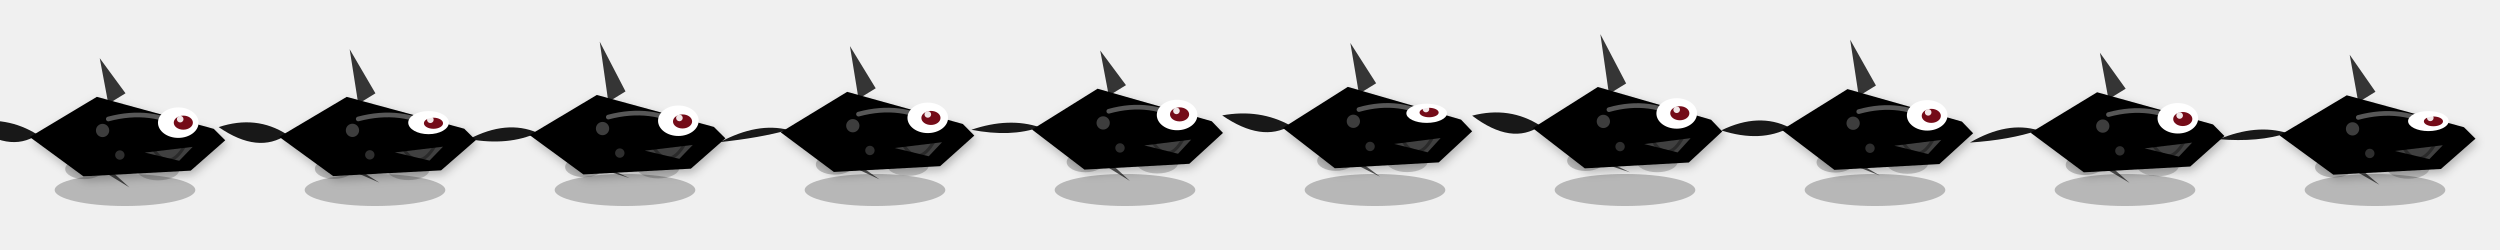
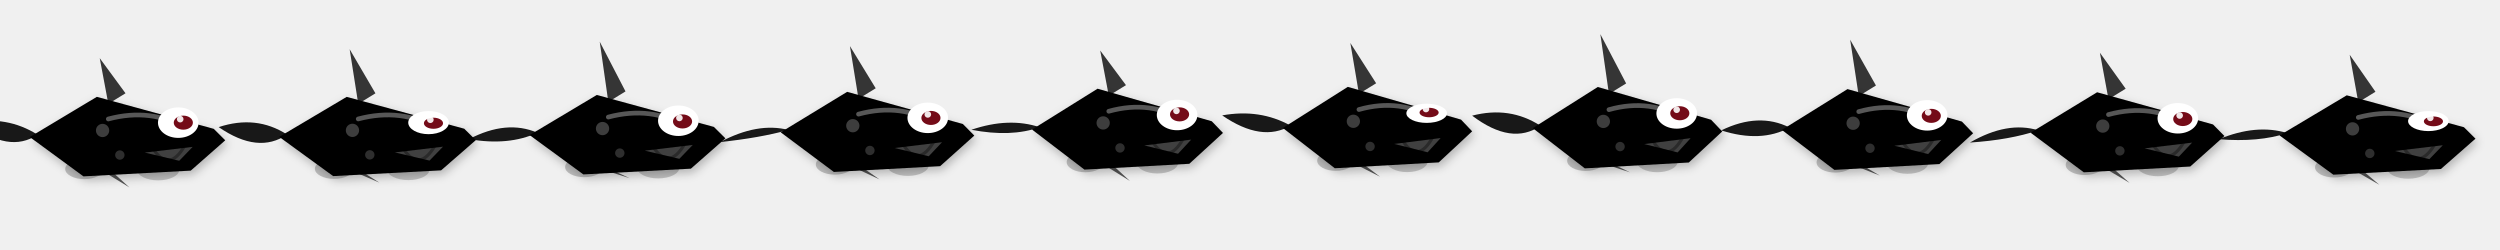
<svg xmlns="http://www.w3.org/2000/svg" width="640" height="64" viewBox="0 0 640 64" fill="none">
  <defs>
    <filter id="creature_predator-soft-shadow" x="-40%" y="-40%" width="180%" height="180%">
      <feGaussianBlur in="SourceAlpha" stdDeviation="1.2" />
      <feOffset dx="0.5" dy="1" result="offsetblur" />
      <feComponentTransfer>
        <feFuncA type="linear" slope="0.26" />
      </feComponentTransfer>
      <feMerge>
        <feMergeNode />
        <feMergeNode in="SourceGraphic" />
      </feMerge>
    </filter>
  </defs>
  <g transform="translate(0 0)">
    <rect x="0" y="0" width="64" height="64" fill="none" />
-     <ellipse cx="32" cy="48.64" rx="18" ry="4.1" fill="rgba(0,0,0,0.24)" />
    <path d="       M 9.61 34.48       Q 1.74 29.51         -7.89 31.44       Q 2.26 39.44         9.61 34.48       Z     " fill="currentColor" opacity="0.9" />
    <path d="       M 27.73 26.58       L 25.53 14.89       L 32.13 23.88       Z     " fill="currentColor" opacity="0.78" />
    <path d="       M 26.73 44.07       L 33.13 47.98       L 28.81 44.07       Z     " fill="currentColor" opacity="0.65" />
    <ellipse cx="21.6" cy="43.26" rx="4.91" ry="2.6" fill="rgba(0,0,0,0.22)" />
    <ellipse cx="40.49" cy="43.47" rx="5.4" ry="2.7" fill="rgba(0,0,0,0.2)" />
    <path d="       M 7.62 35.08       L 24.79 24.79       L 54.71 32.98       L 57.66 35.92       L 48.83 43.68       L 21.36 45.15       Z     " fill="currentColor" filter="url(#creature_predator-soft-shadow)" />
    <path d="M 27.73 30.46 Q 38.77 27.52 47.85 32.98" stroke="rgba(255,255,255,0.34)" stroke-width="1.2" stroke-linecap="round" fill="none" />
    <path d="M 9.34 35.08 Q 28.96 45.57 53.24 36.13" stroke="rgba(0,0,0,0.18)" stroke-width="1.15" stroke-linecap="round" fill="none" />
    <circle cx="26.26" cy="33.4" r="1.7" fill="rgba(255,255,255,0.24)" />
    <circle cx="34.11" cy="36.97" r="1.45" fill="rgba(0,0,0,0.13)" />
    <circle cx="30.68" cy="39.69" r="1.2" fill="rgba(255,255,255,0.18)" />
    <path d="M 37.05 39.06 L 49.32 37.6 L 45.88 41.16 Z" fill="rgba(255,255,255,0.25)" />
    <path d="       M 39.02 37.81       Q 43.19 44.52         47.36 37.18     " stroke="rgba(0,0,0,0.35)" stroke-width="0.8" fill="none" />
    <ellipse cx="45.64" cy="31.4" rx="5.2" ry="3.9" fill="white" />
    <ellipse cx="46.93" cy="31.4" rx="2.45" ry="1.8" fill="#740b18" />
    <circle cx="46.13" cy="30.5" r="0.85" fill="white" opacity="0.9" />
  </g>
  <g transform="translate(64 0)">
    <rect x="0" y="0" width="64" height="64" fill="none" />
-     <ellipse cx="32" cy="48.64" rx="18" ry="4.1" fill="rgba(0,0,0,0.24)" />
    <path d="       M 9.48 34.44       Q 1.6 29.36         -8.02 32.54       Q 2.13 39.53         9.48 34.44       Z     " fill="currentColor" opacity="0.9" />
    <path d="       M 27.71 26.59       L 25.51 12.6       L 32.11 23.89       Z     " fill="currentColor" opacity="0.78" />
    <path d="       M 26.71 44       L 33.11 46.75       L 28.79 44       Z     " fill="currentColor" opacity="0.65" />
    <ellipse cx="21.54" cy="43.2" rx="4.93" ry="2.6" fill="rgba(0,0,0,0.22)" />
    <ellipse cx="40.53" cy="43.41" rx="5.43" ry="2.7" fill="rgba(0,0,0,0.2)" />
    <path d="       M 7.48 35.04       L 24.75 24.8       L 54.84 32.95       L 57.8 35.88       L 48.92 43.61       L 21.29 45.08       Z     " fill="currentColor" filter="url(#creature_predator-soft-shadow)" />
    <path d="M 27.71 30.45 Q 38.81 27.52 47.93 32.95" stroke="rgba(255,255,255,0.34)" stroke-width="1.2" stroke-linecap="round" fill="none" />
    <path d="M 9.21 35.04 Q 28.94 45.5 53.36 36.09" stroke="rgba(0,0,0,0.18)" stroke-width="1.15" stroke-linecap="round" fill="none" />
    <circle cx="26.23" cy="33.37" r="1.7" fill="rgba(255,255,255,0.24)" />
    <circle cx="34.12" cy="36.93" r="1.45" fill="rgba(0,0,0,0.13)" />
    <circle cx="30.67" cy="39.64" r="1.2" fill="rgba(255,255,255,0.18)" />
    <path d="M 37.08 39.02 L 49.41 37.55 L 45.96 41.11 Z" fill="rgba(255,255,255,0.25)" />
    <path d="       M 39.05 37.76       Q 43.25 44.45         47.44 37.13     " stroke="rgba(0,0,0,0.35)" stroke-width="0.8" fill="none" />
    <ellipse cx="45.71" cy="31.39" rx="5.2" ry="2.96" fill="white" />
    <ellipse cx="46.97" cy="31.55" rx="2.45" ry="1.42" fill="#740b18" />
    <circle cx="46.17" cy="30.65" r="0.85" fill="white" opacity="0.9" />
  </g>
  <g transform="translate(128 0)">
    <rect x="0" y="0" width="64" height="64" fill="none" />
-     <ellipse cx="32" cy="48.64" rx="18" ry="4.1" fill="rgba(0,0,0,0.24)" />
    <path d="       M 9.57 33.98       Q 1.7 30.58         -7.93 35.62       Q 2.22 37.39         9.57 33.98       Z     " fill="currentColor" opacity="0.9" />
    <path d="       M 27.73 26.1       L 25.53 10.67       L 32.13 23.4       Z     " fill="currentColor" opacity="0.78" />
    <path d="       M 26.73 43.56       L 33.13 45.6       L 28.81 43.56       Z     " fill="currentColor" opacity="0.65" />
    <ellipse cx="21.58" cy="42.76" rx="4.91" ry="2.6" fill="rgba(0,0,0,0.22)" />
    <ellipse cx="40.5" cy="42.97" rx="5.41" ry="2.7" fill="rgba(0,0,0,0.2)" />
    <path d="       M 7.58 34.58       L 24.78 24.31       L 54.75 32.49       L 57.7 35.42       L 48.86 43.18       L 21.34 44.65       Z     " fill="currentColor" filter="url(#creature_predator-soft-shadow)" />
    <path d="M 27.73 29.97 Q 38.78 27.04 47.87 32.49" stroke="rgba(255,255,255,0.34)" stroke-width="1.2" stroke-linecap="round" fill="none" />
    <path d="M 9.3 34.58 Q 28.95 45.06 53.28 35.63" stroke="rgba(0,0,0,0.18)" stroke-width="1.15" stroke-linecap="round" fill="none" />
    <circle cx="26.25" cy="32.91" r="1.7" fill="rgba(255,255,255,0.24)" />
    <circle cx="34.11" cy="36.47" r="1.45" fill="rgba(0,0,0,0.13)" />
    <circle cx="30.67" cy="39.19" r="1.2" fill="rgba(255,255,255,0.18)" />
    <path d="M 37.06 38.57 L 49.35 37.1 L 45.91 40.66 Z" fill="rgba(255,255,255,0.25)" />
    <path d="       M 39.03 37.31       Q 43.2 44.02         47.38 36.68     " stroke="rgba(0,0,0,0.35)" stroke-width="0.8" fill="none" />
    <ellipse cx="45.66" cy="30.91" rx="5.2" ry="3.9" fill="white" />
    <ellipse cx="46.73" cy="31.09" rx="2.45" ry="1.8" fill="#740b18" />
    <circle cx="45.93" cy="30.19" r="0.85" fill="white" opacity="0.9" />
  </g>
  <g transform="translate(192 0)">
    <rect x="0" y="0" width="64" height="64" fill="none" />
-     <ellipse cx="32" cy="48.64" rx="18" ry="4.1" fill="rgba(0,0,0,0.24)" />
    <path d="       M 9.85 33.27       Q 1.98 31.24         -7.65 36.37       Q 2.5 35.3         9.85 33.27       Z     " fill="currentColor" opacity="0.9" />
    <path d="       M 27.78 25.3       L 25.58 11.8       L 32.18 22.6       Z     " fill="currentColor" opacity="0.78" />
    <path d="       M 26.78 42.94       L 33.18 45.94       L 28.86 42.94       Z     " fill="currentColor" opacity="0.65" />
    <ellipse cx="21.71" cy="42.11" rx="4.86" ry="2.6" fill="rgba(0,0,0,0.22)" />
    <ellipse cx="40.41" cy="42.33" rx="5.34" ry="2.7" fill="rgba(0,0,0,0.2)" />
    <path d="       M 7.86 33.87       L 24.87 23.51       L 54.5 31.75       L 57.42 34.71       L 48.67 42.54       L 21.47 44.02       Z     " fill="currentColor" filter="url(#creature_predator-soft-shadow)" />
    <path d="M 27.78 29.22 Q 38.71 26.26 47.7 31.75" stroke="rgba(255,255,255,0.34)" stroke-width="1.2" stroke-linecap="round" fill="none" />
    <path d="M 9.56 33.87 Q 29 44.44 53.04 34.93" stroke="rgba(0,0,0,0.18)" stroke-width="1.15" stroke-linecap="round" fill="none" />
    <circle cx="26.32" cy="32.18" r="1.7" fill="rgba(255,255,255,0.24)" />
    <circle cx="34.1" cy="35.77" r="1.45" fill="rgba(0,0,0,0.13)" />
    <circle cx="30.7" cy="38.52" r="1.2" fill="rgba(255,255,255,0.18)" />
    <path d="M 37.01 37.89 L 49.16 36.41 L 45.76 40 Z" fill="rgba(255,255,255,0.25)" />
    <path d="       M 38.96 36.62       Q 43.08 43.38         47.21 35.98     " stroke="rgba(0,0,0,0.35)" stroke-width="0.8" fill="none" />
    <ellipse cx="45.51" cy="30.17" rx="5.2" ry="3.9" fill="white" />
    <ellipse cx="46.32" cy="30.19" rx="2.45" ry="1.8" fill="#740b18" />
    <circle cx="45.52" cy="29.29" r="0.85" fill="white" opacity="0.9" />
  </g>
  <g transform="translate(256 0)">
    <rect x="0" y="0" width="64" height="64" fill="none" />
-     <ellipse cx="32" cy="48.64" rx="18" ry="4.1" fill="rgba(0,0,0,0.24)" />
    <path d="       M 10.17 32.57       Q 2.3 29.95         -7.33 33.22       Q 2.82 35.19         10.17 32.57       Z     " fill="currentColor" opacity="0.9" />
    <path d="       M 27.85 24.5       L 25.65 12.93       L 32.25 21.8       Z     " fill="currentColor" opacity="0.78" />
    <path d="       M 26.85 42.35       L 33.25 46.32       L 28.93 42.35       Z     " fill="currentColor" opacity="0.65" />
    <ellipse cx="21.86" cy="41.5" rx="4.79" ry="2.6" fill="rgba(0,0,0,0.22)" />
    <ellipse cx="40.31" cy="41.71" rx="5.27" ry="2.7" fill="rgba(0,0,0,0.2)" />
    <path d="       M 8.2 33.17       L 24.97 22.71       L 54.21 31.04       L 57.08 34.03       L 48.46 41.93       L 21.62 43.42       Z     " fill="currentColor" filter="url(#creature_predator-soft-shadow)" />
    <path d="M 27.85 28.48 Q 38.63 25.49 47.5 31.04" stroke="rgba(255,255,255,0.34)" stroke-width="1.2" stroke-linecap="round" fill="none" />
    <path d="M 9.87 33.17 Q 29.05 43.85 52.77 34.24" stroke="rgba(0,0,0,0.18)" stroke-width="1.15" stroke-linecap="round" fill="none" />
    <circle cx="26.41" cy="31.47" r="1.7" fill="rgba(255,255,255,0.24)" />
    <circle cx="34.08" cy="35.09" r="1.45" fill="rgba(0,0,0,0.13)" />
    <circle cx="30.72" cy="37.87" r="1.2" fill="rgba(255,255,255,0.18)" />
    <path d="M 36.95 37.23 L 48.94 35.74 L 45.58 39.36 Z" fill="rgba(255,255,255,0.25)" />
    <path d="       M 38.87 35.95       Q 42.94 42.78         47.02 35.31     " stroke="rgba(0,0,0,0.35)" stroke-width="0.8" fill="none" />
    <ellipse cx="45.34" cy="29.44" rx="5.2" ry="3.9" fill="white" />
    <ellipse cx="45.97" cy="29.28" rx="2.45" ry="1.8" fill="#740b18" />
    <circle cx="45.17" cy="28.38" r="0.85" fill="white" opacity="0.9" />
  </g>
  <g transform="translate(320 0)">
    <rect x="0" y="0" width="64" height="64" fill="none" />
-     <ellipse cx="32" cy="48.64" rx="18" ry="4.1" fill="rgba(0,0,0,0.24)" />
    <path d="       M 10.38 32.16       Q 2.51 27.79         -7.12 29.54       Q 3.03 36.53         10.38 32.16       Z     " fill="currentColor" opacity="0.9" />
    <path d="       M 27.89 24.02       L 25.69 11       L 32.29 21.32       Z     " fill="currentColor" opacity="0.78" />
    <path d="       M 26.89 42       L 33.29 45.24       L 28.97 42       Z     " fill="currentColor" opacity="0.65" />
    <ellipse cx="21.95" cy="41.14" rx="4.75" ry="2.6" fill="rgba(0,0,0,0.22)" />
    <ellipse cx="40.24" cy="41.36" rx="5.23" ry="2.7" fill="rgba(0,0,0,0.2)" />
    <path d="       M 8.41 32.76       L 25.04 22.24       L 54.02 30.62       L 56.87 33.62       L 48.32 41.57       L 21.71 43.07       Z     " fill="currentColor" filter="url(#creature_predator-soft-shadow)" />
    <path d="M 27.89 28.04 Q 38.58 25.03 47.37 30.62" stroke="rgba(255,255,255,0.34)" stroke-width="1.2" stroke-linecap="round" fill="none" />
    <path d="M 10.07 32.76 Q 29.08 43.5 52.6 33.84" stroke="rgba(0,0,0,0.18)" stroke-width="1.15" stroke-linecap="round" fill="none" />
    <circle cx="26.46" cy="31.05" r="1.7" fill="rgba(255,255,255,0.24)" />
    <circle cx="34.07" cy="34.7" r="1.45" fill="rgba(0,0,0,0.13)" />
    <circle cx="30.74" cy="37.49" r="1.2" fill="rgba(255,255,255,0.18)" />
    <path d="M 36.92 36.85 L 48.8 35.34 L 45.47 38.99 Z" fill="rgba(255,255,255,0.25)" />
    <path d="       M 38.82 35.56       Q 42.86 42.43         46.89 34.91     " stroke="rgba(0,0,0,0.35)" stroke-width="0.8" fill="none" />
    <ellipse cx="45.23" cy="29" rx="5.2" ry="2.46" fill="white" />
    <ellipse cx="45.85" cy="28.81" rx="2.45" ry="1.21" fill="#740b18" />
    <circle cx="45.05" cy="27.91" r="0.85" fill="white" opacity="0.9" />
  </g>
  <g transform="translate(384 0)">
    <rect x="0" y="0" width="64" height="64" fill="none" />
-     <ellipse cx="32" cy="48.64" rx="18" ry="4.1" fill="rgba(0,0,0,0.24)" />
    <path d="       M 10.37 32.2       Q 2.49 27.1         -7.13 29.61       Q 3.02 37.3         10.37 32.2       Z     " fill="currentColor" opacity="0.9" />
    <path d="       M 27.89 24.06       L 25.69 8.74       L 32.29 21.36       Z     " fill="currentColor" opacity="0.78" />
    <path d="       M 26.89 42.03       L 33.29 44.13       L 28.97 42.03       Z     " fill="currentColor" opacity="0.65" />
    <ellipse cx="21.94" cy="41.17" rx="4.75" ry="2.6" fill="rgba(0,0,0,0.22)" />
    <ellipse cx="40.25" cy="41.39" rx="5.23" ry="2.7" fill="rgba(0,0,0,0.2)" />
    <path d="       M 8.39 32.8       L 25.03 22.27       L 54.03 30.65       L 56.89 33.65       L 48.33 41.6       L 21.71 43.1       Z     " fill="currentColor" filter="url(#creature_predator-soft-shadow)" />
    <path d="M 27.89 28.07 Q 38.58 25.07 47.38 30.65" stroke="rgba(255,255,255,0.34)" stroke-width="1.2" stroke-linecap="round" fill="none" />
    <path d="M 10.06 32.8 Q 29.07 43.53 52.61 33.87" stroke="rgba(0,0,0,0.18)" stroke-width="1.15" stroke-linecap="round" fill="none" />
    <circle cx="26.46" cy="31.08" r="1.7" fill="rgba(255,255,255,0.24)" />
    <circle cx="34.07" cy="34.73" r="1.45" fill="rgba(0,0,0,0.13)" />
    <circle cx="30.74" cy="37.52" r="1.2" fill="rgba(255,255,255,0.18)" />
    <path d="M 36.92 36.88 L 48.8 35.37 L 45.48 39.02 Z" fill="rgba(255,255,255,0.25)" />
    <path d="       M 38.82 35.59       Q 42.86 42.46         46.9 34.94     " stroke="rgba(0,0,0,0.35)" stroke-width="0.8" fill="none" />
    <ellipse cx="45.24" cy="29.04" rx="5.2" ry="3.9" fill="white" />
    <ellipse cx="46.03" cy="28.99" rx="2.45" ry="1.8" fill="#740b18" />
    <circle cx="45.23" cy="28.09" r="0.85" fill="white" opacity="0.9" />
  </g>
  <g transform="translate(448 0)">
    <rect x="0" y="0" width="64" height="64" fill="none" />
-     <ellipse cx="32" cy="48.64" rx="18" ry="4.1" fill="rgba(0,0,0,0.24)" />
    <path d="       M 10.14 32.66       Q 2.27 28.68         -7.36 33.38       Q 2.79 36.63         10.14 32.66       Z     " fill="currentColor" opacity="0.9" />
    <path d="       M 27.84 24.59       L 25.64 10.16       L 32.24 21.89       Z     " fill="currentColor" opacity="0.78" />
    <path d="       M 26.84 42.42       L 33.24 44.95       L 28.92 42.42       Z     " fill="currentColor" opacity="0.65" />
    <ellipse cx="21.84" cy="41.58" rx="4.8" ry="2.6" fill="rgba(0,0,0,0.22)" />
    <ellipse cx="40.32" cy="41.79" rx="5.28" ry="2.7" fill="rgba(0,0,0,0.2)" />
    <path d="       M 8.16 33.26       L 24.96 22.81       L 54.24 31.12       L 57.12 34.11       L 48.48 42       L 21.6 43.49       Z     " fill="currentColor" filter="url(#creature_predator-soft-shadow)" />
    <path d="M 27.84 28.57 Q 38.64 25.58 47.52 31.12" stroke="rgba(255,255,255,0.34)" stroke-width="1.2" stroke-linecap="round" fill="none" />
    <path d="M 9.84 33.26 Q 29.04 43.92 52.8 34.32" stroke="rgba(0,0,0,0.18)" stroke-width="1.15" stroke-linecap="round" fill="none" />
    <circle cx="26.4" cy="31.55" r="1.7" fill="rgba(255,255,255,0.24)" />
    <circle cx="34.08" cy="35.18" r="1.45" fill="rgba(0,0,0,0.13)" />
    <circle cx="30.72" cy="37.95" r="1.2" fill="rgba(255,255,255,0.18)" />
    <path d="M 36.96 37.31 L 48.96 35.82 L 45.6 39.44 Z" fill="rgba(255,255,255,0.25)" />
    <path d="       M 38.88 36.03       Q 42.96 42.85         47.04 35.39     " stroke="rgba(0,0,0,0.35)" stroke-width="0.8" fill="none" />
    <ellipse cx="45.36" cy="29.53" rx="5.2" ry="3.9" fill="white" />
    <ellipse cx="46.41" cy="29.66" rx="2.45" ry="1.8" fill="#740b18" />
    <circle cx="45.61" cy="28.76" r="0.85" fill="white" opacity="0.9" />
  </g>
  <g transform="translate(512 0)">
    <rect x="0" y="0" width="64" height="64" fill="none" />
-     <ellipse cx="32" cy="48.64" rx="18" ry="4.1" fill="rgba(0,0,0,0.24)" />
    <path d="       M 9.81 33.37       Q 1.94 30.92         -7.69 36.49       Q 2.46 35.83         9.81 33.37       Z     " fill="currentColor" opacity="0.9" />
    <path d="       M 27.77 25.41       L 25.57 13.49       L 32.17 22.71       Z     " fill="currentColor" opacity="0.78" />
    <path d="       M 26.77 43.03       L 33.17 46.82       L 28.85 43.03       Z     " fill="currentColor" opacity="0.65" />
    <ellipse cx="21.69" cy="42.21" rx="4.87" ry="2.6" fill="rgba(0,0,0,0.22)" />
    <ellipse cx="40.42" cy="42.42" rx="5.35" ry="2.7" fill="rgba(0,0,0,0.2)" />
    <path d="       M 7.83 33.97       L 24.86 23.62       L 54.53 31.86       L 57.45 34.82       L 48.7 42.63       L 21.45 44.11       Z     " fill="currentColor" filter="url(#creature_predator-soft-shadow)" />
    <path d="M 27.77 29.33 Q 38.72 26.37 47.72 31.86" stroke="rgba(255,255,255,0.34)" stroke-width="1.2" stroke-linecap="round" fill="none" />
    <path d="M 9.53 33.97 Q 28.99 44.53 53.08 35.03" stroke="rgba(0,0,0,0.18)" stroke-width="1.15" stroke-linecap="round" fill="none" />
    <circle cx="26.31" cy="32.28" r="1.7" fill="rgba(255,255,255,0.24)" />
    <circle cx="34.1" cy="35.87" r="1.45" fill="rgba(0,0,0,0.13)" />
    <circle cx="30.69" cy="38.62" r="1.2" fill="rgba(255,255,255,0.18)" />
    <path d="M 37.02 37.98 L 49.18 36.51 L 45.78 40.1 Z" fill="rgba(255,255,255,0.25)" />
    <path d="       M 38.97 36.72       Q 43.1 43.48         47.24 36.08     " stroke="rgba(0,0,0,0.35)" stroke-width="0.8" fill="none" />
    <ellipse cx="45.53" cy="30.28" rx="5.2" ry="3.9" fill="white" />
    <ellipse cx="46.79" cy="30.47" rx="2.45" ry="1.8" fill="#740b18" />
    <circle cx="45.99" cy="29.57" r="0.85" fill="white" opacity="0.9" />
  </g>
  <g transform="translate(576 0)">
    <rect x="0" y="0" width="64" height="64" fill="none" />
-     <ellipse cx="32" cy="48.64" rx="18" ry="4.1" fill="rgba(0,0,0,0.24)" />
    <path d="       M 9.55 34.07       Q 1.67 31.65         -7.95 35.64       Q 2.2 36.48         9.55 34.07       Z     " fill="currentColor" opacity="0.9" />
    <path d="       M 27.72 26.19       L 25.52 14.02       L 32.12 23.49       Z     " fill="currentColor" opacity="0.78" />
    <path d="       M 26.72 43.64       L 33.12 47.31       L 28.8 43.64       Z     " fill="currentColor" opacity="0.65" />
    <ellipse cx="21.57" cy="42.84" rx="4.92" ry="2.6" fill="rgba(0,0,0,0.22)" />
    <ellipse cx="40.51" cy="43.05" rx="5.41" ry="2.7" fill="rgba(0,0,0,0.2)" />
    <path d="       M 7.56 34.67       L 24.77 24.4       L 54.77 32.57       L 57.72 35.5       L 48.87 43.26       L 21.33 44.72       Z     " fill="currentColor" filter="url(#creature_predator-soft-shadow)" />
    <path d="M 27.72 30.06 Q 38.79 27.12 47.89 32.57" stroke="rgba(255,255,255,0.34)" stroke-width="1.2" stroke-linecap="round" fill="none" />
    <path d="M 9.28 34.67 Q 28.95 45.14 53.3 35.71" stroke="rgba(0,0,0,0.18)" stroke-width="1.15" stroke-linecap="round" fill="none" />
    <circle cx="26.25" cy="32.99" r="1.7" fill="rgba(255,255,255,0.24)" />
    <circle cx="34.12" cy="36.55" r="1.45" fill="rgba(0,0,0,0.13)" />
    <circle cx="30.67" cy="39.28" r="1.2" fill="rgba(255,255,255,0.18)" />
    <path d="M 37.07 38.65 L 49.36 37.18 L 45.92 40.74 Z" fill="rgba(255,255,255,0.25)" />
    <path d="       M 39.03 37.39       Q 43.21 44.09         47.4 36.76     " stroke="rgba(0,0,0,0.35)" stroke-width="0.8" fill="none" />
    <ellipse cx="45.67" cy="31" rx="5.2" ry="2.56" fill="white" />
    <ellipse cx="46.96" cy="31.07" rx="2.45" ry="1.25" fill="#740b18" />
    <circle cx="46.16" cy="30.17" r="0.85" fill="white" opacity="0.9" />
  </g>
</svg>
